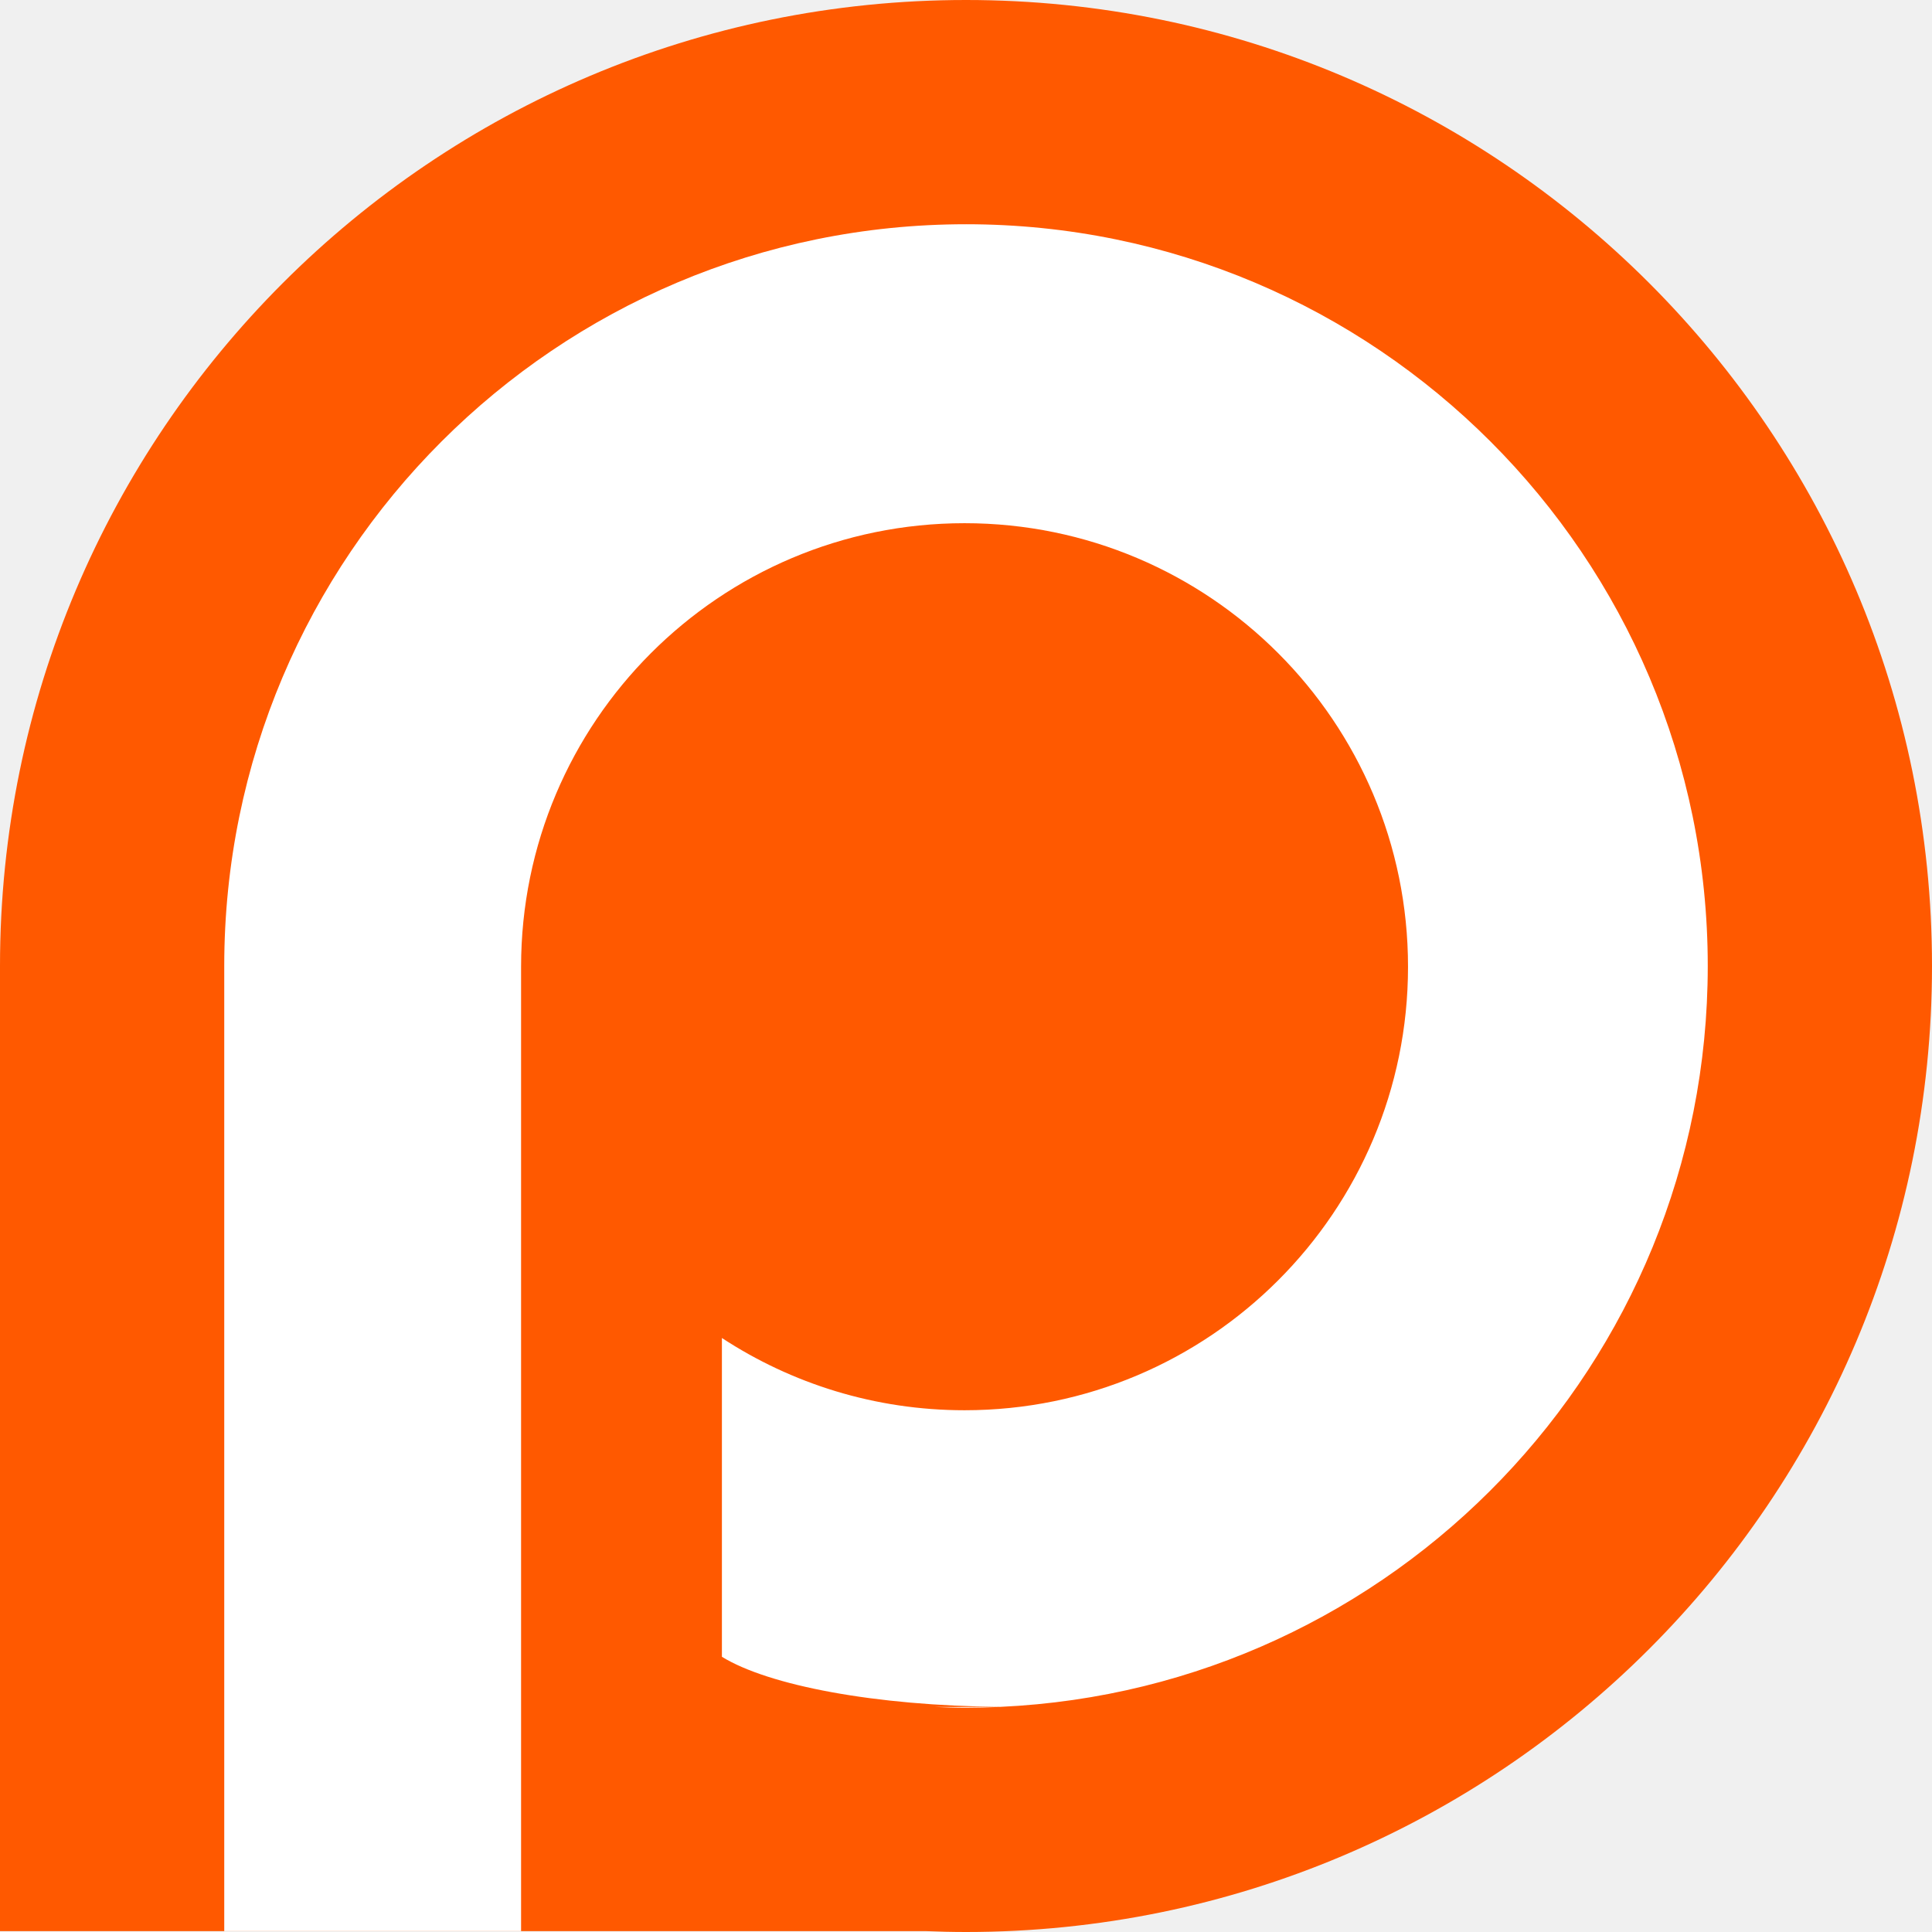
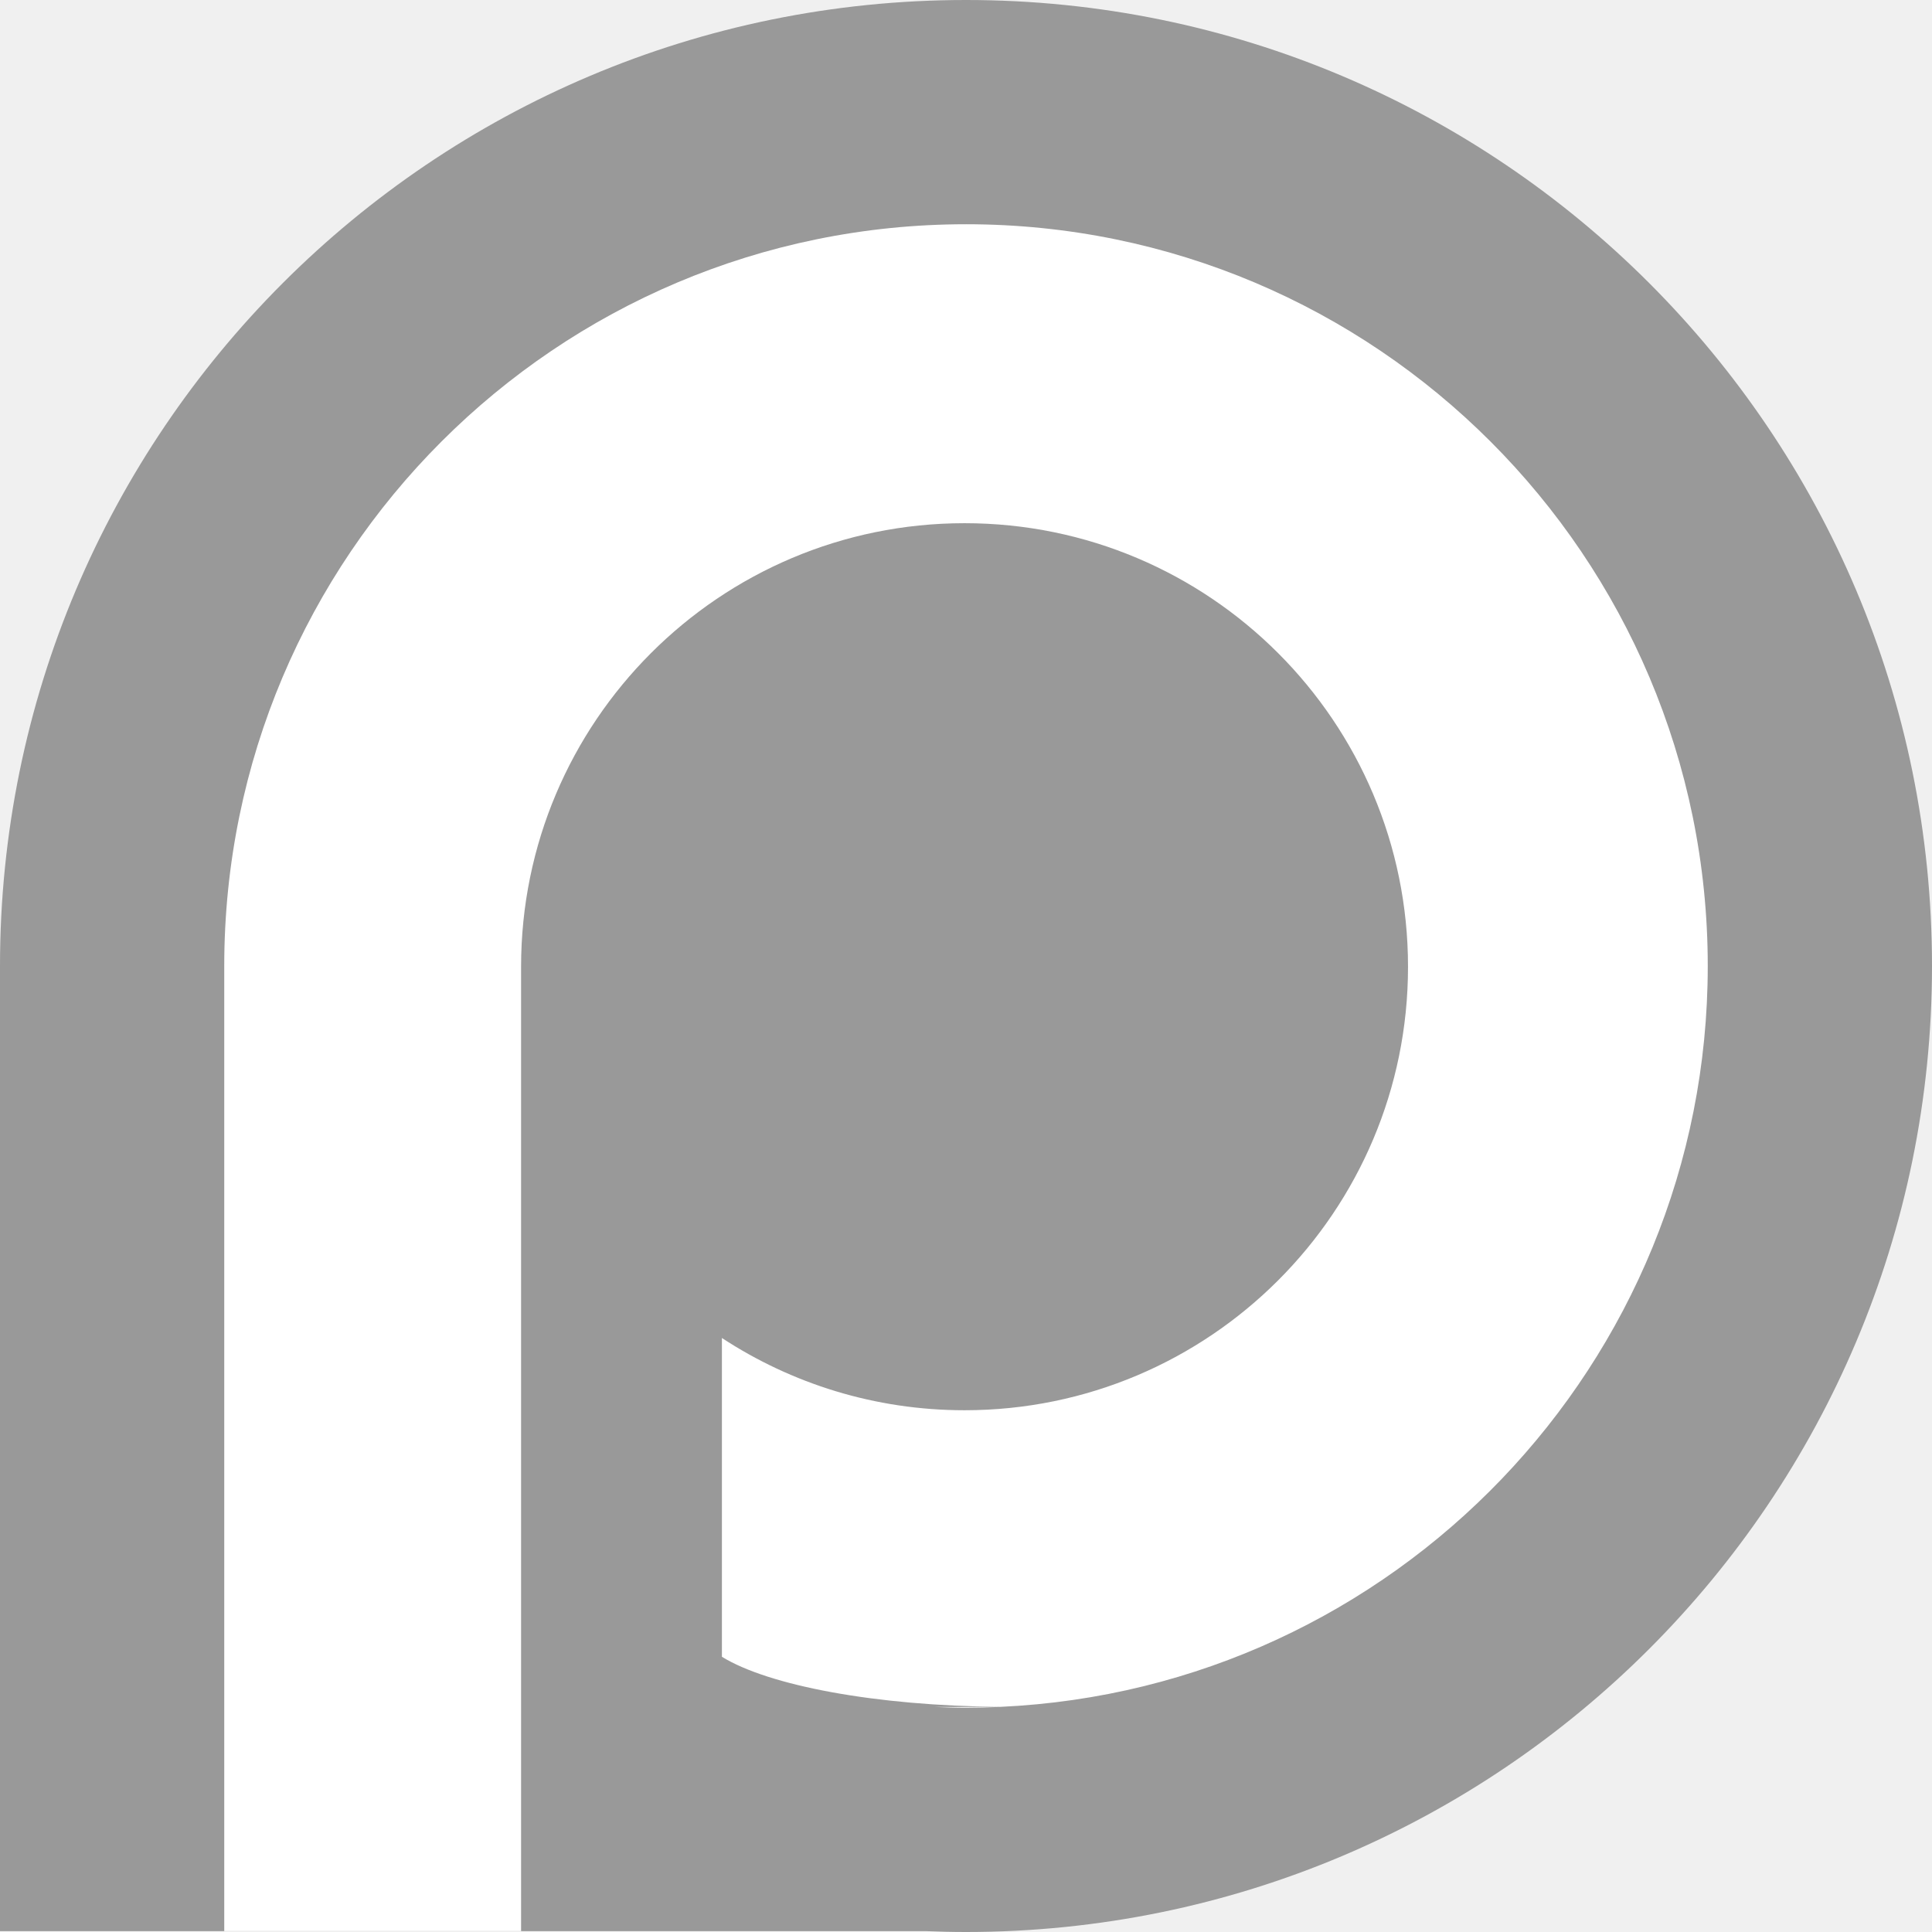
<svg xmlns="http://www.w3.org/2000/svg" width="541.438" height="541.437" id="svg3168" version="1.1">
  <defs id="defs3170" />
  <g id="layer1" transform="translate(-78.58618,-210.4437)">
-     <path id="path3204" d="m 349.305,210.444 c -149.515,0 -270.719,121.203 -270.719,270.719 l 0,270.469 259.375,0 c 3.761,0.155 7.545,0.25 11.344,0.25 149.516,0 270.719,-121.203 270.719,-270.719 0,-149.516 -121.203,-270.719 -270.719,-270.719 z" style="fill:#ff5900;fill-opacity:1;stroke:none" />
+     <path id="path3204" d="m 349.305,210.444 c -149.515,0 -270.719,121.203 -270.719,270.719 l 0,270.469 259.375,0 c 3.761,0.155 7.545,0.25 11.344,0.25 149.516,0 270.719,-121.203 270.719,-270.719 0,-149.516 -121.203,-270.719 -270.719,-270.719 z" style="fill:#999999;fill-opacity:1;stroke:none" />
    <path style="fill:#ffffff;fill-opacity:1;stroke:none" d="m 349.305,273.287 c -114.8,0 -207.875,93.075 -207.875,207.875 l 0,123.906 0,83.75 0,62.812 83.188,0 0,-270.25 c 0,-68.641 55.64,-124.312 124.281,-124.312 68.641,0 124.281,55.671 124.281,124.312 0,68.641 -55.64,124.281 -124.281,124.281 -25.096,0 -48.463,-7.458 -68,-20.25 l 0,89.344 c 13.09,8.055 42.977,13.744 78.031,14.031 110.329,-5.034 198.25,-96.054 198.25,-207.625 0,-114.8 -93.075,-207.875 -207.875,-207.875 z m -8.719,415.531 c 2.888,0.119 5.802,0.219 8.719,0.219 3.07,0 6.118,-0.087 9.156,-0.219 l -17.875,0 z" id="path3192" />
  </g>
</svg>
